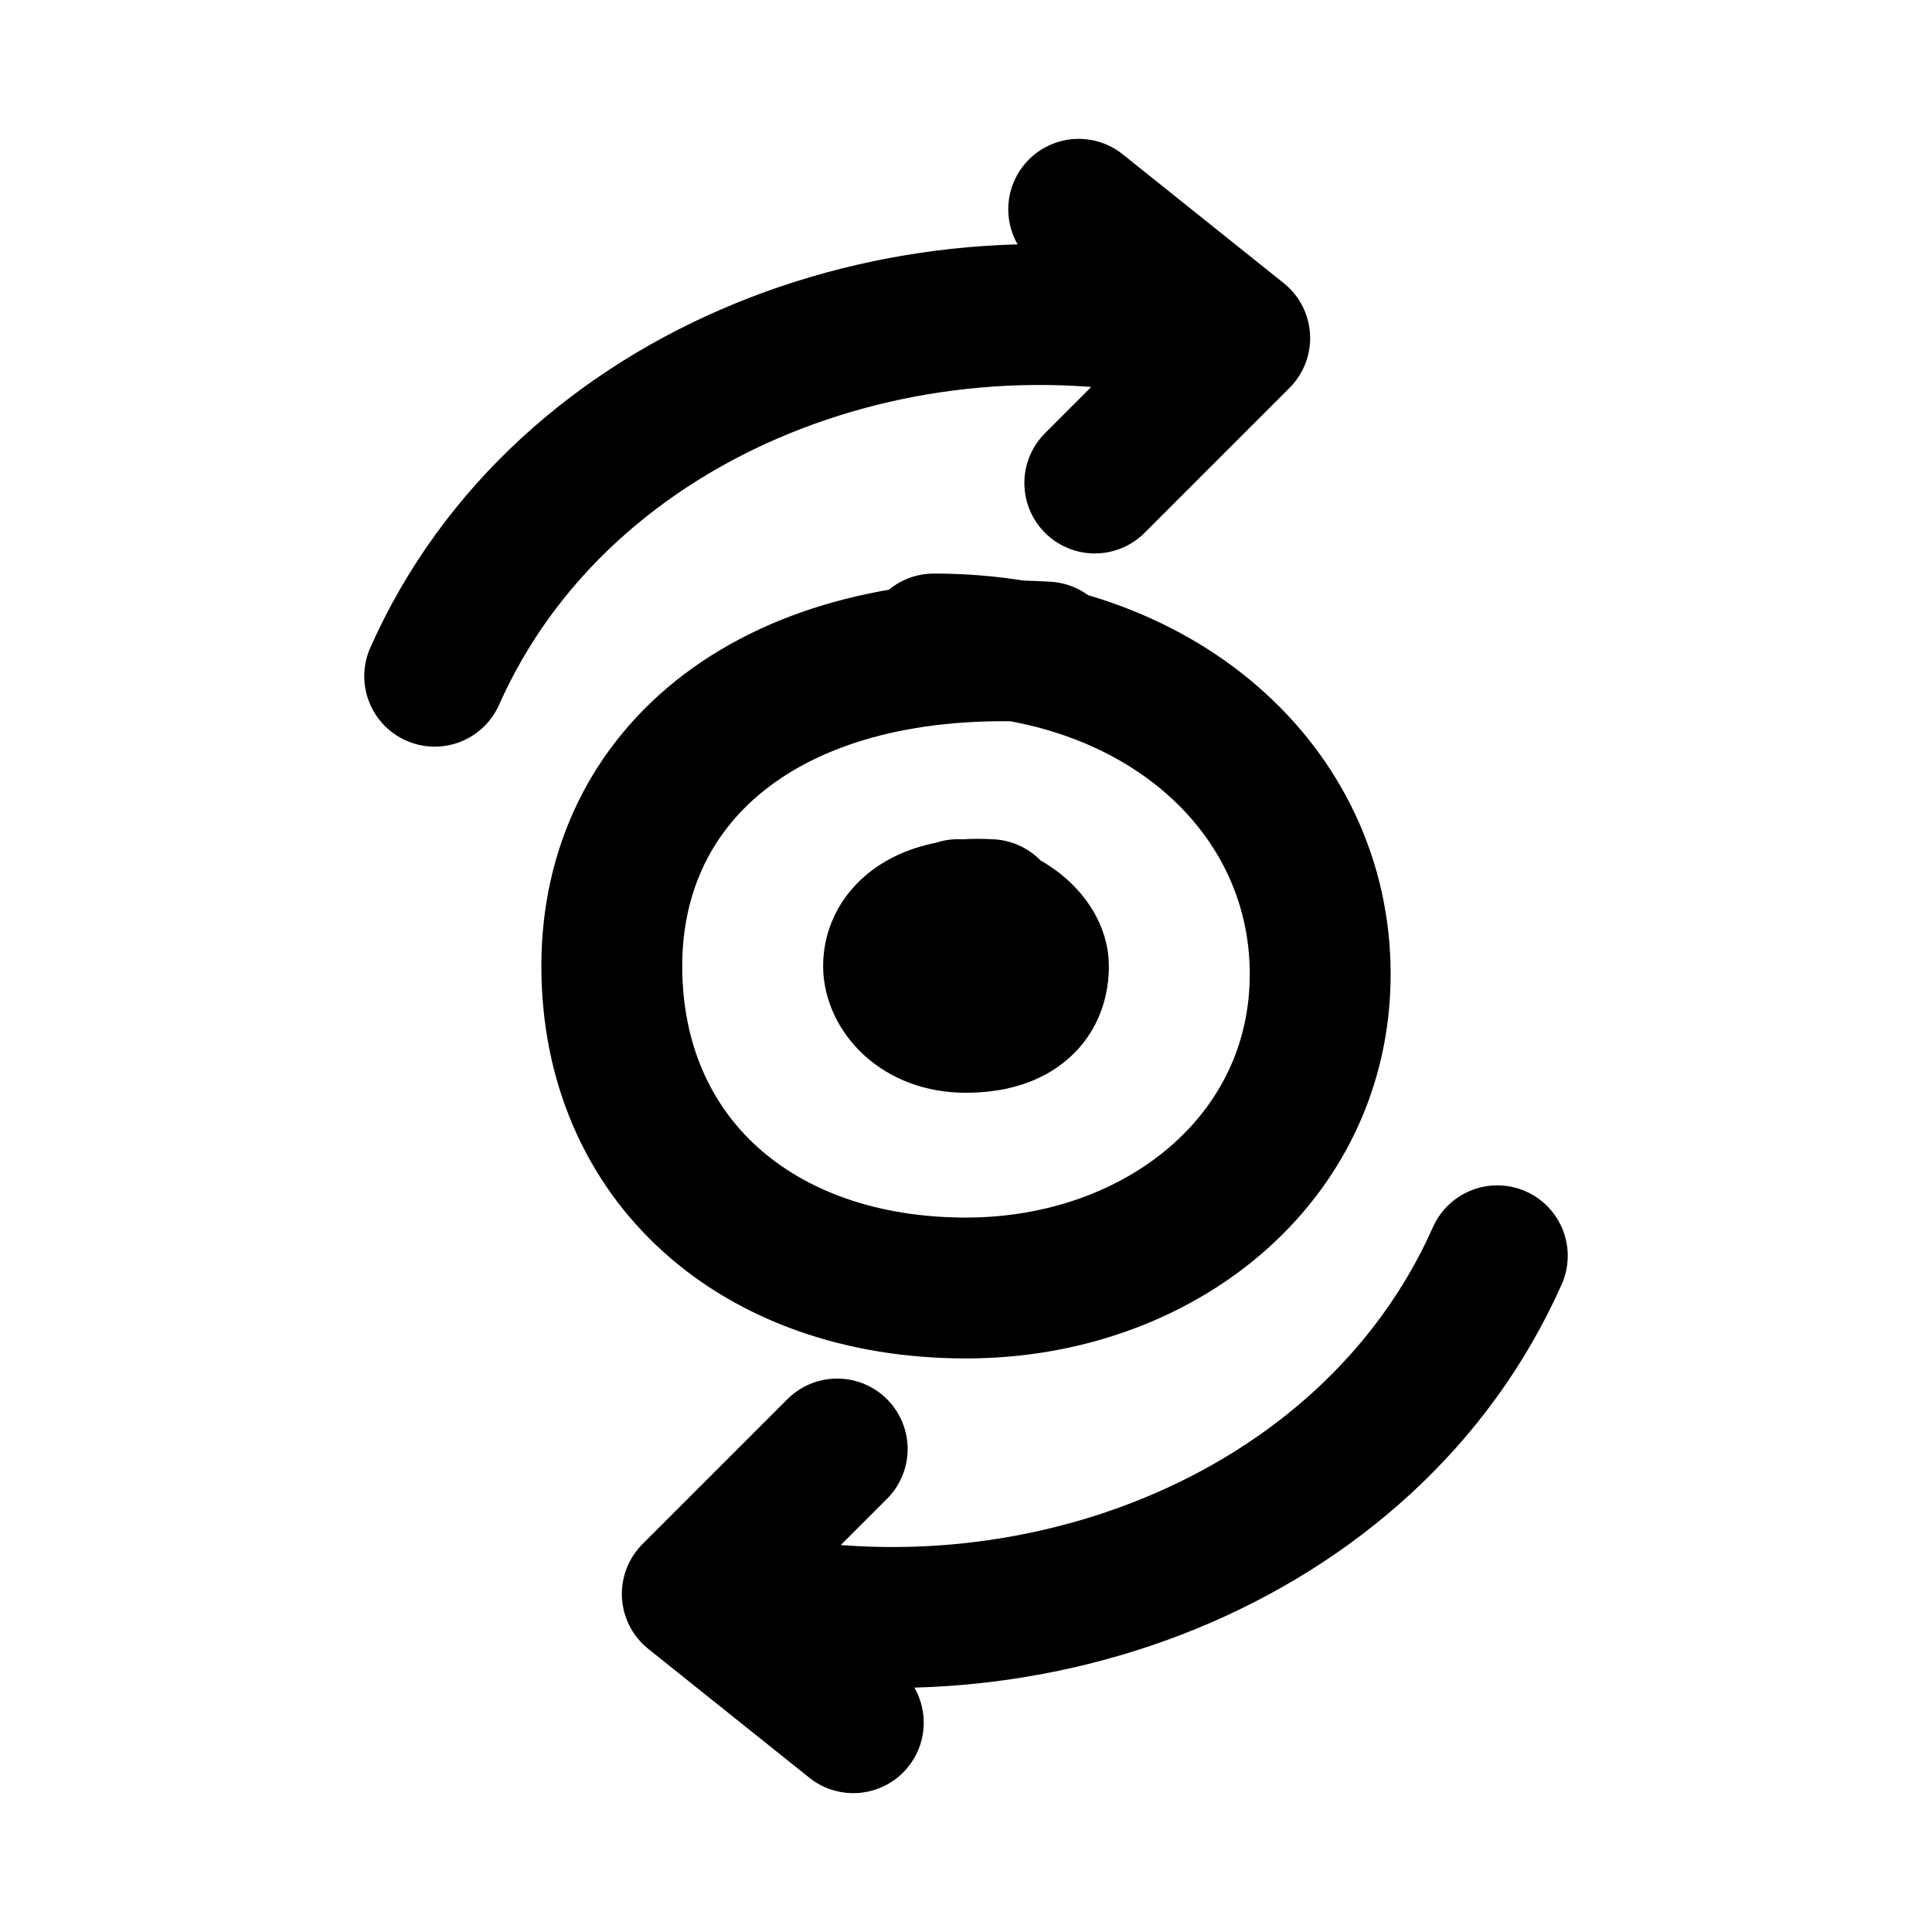
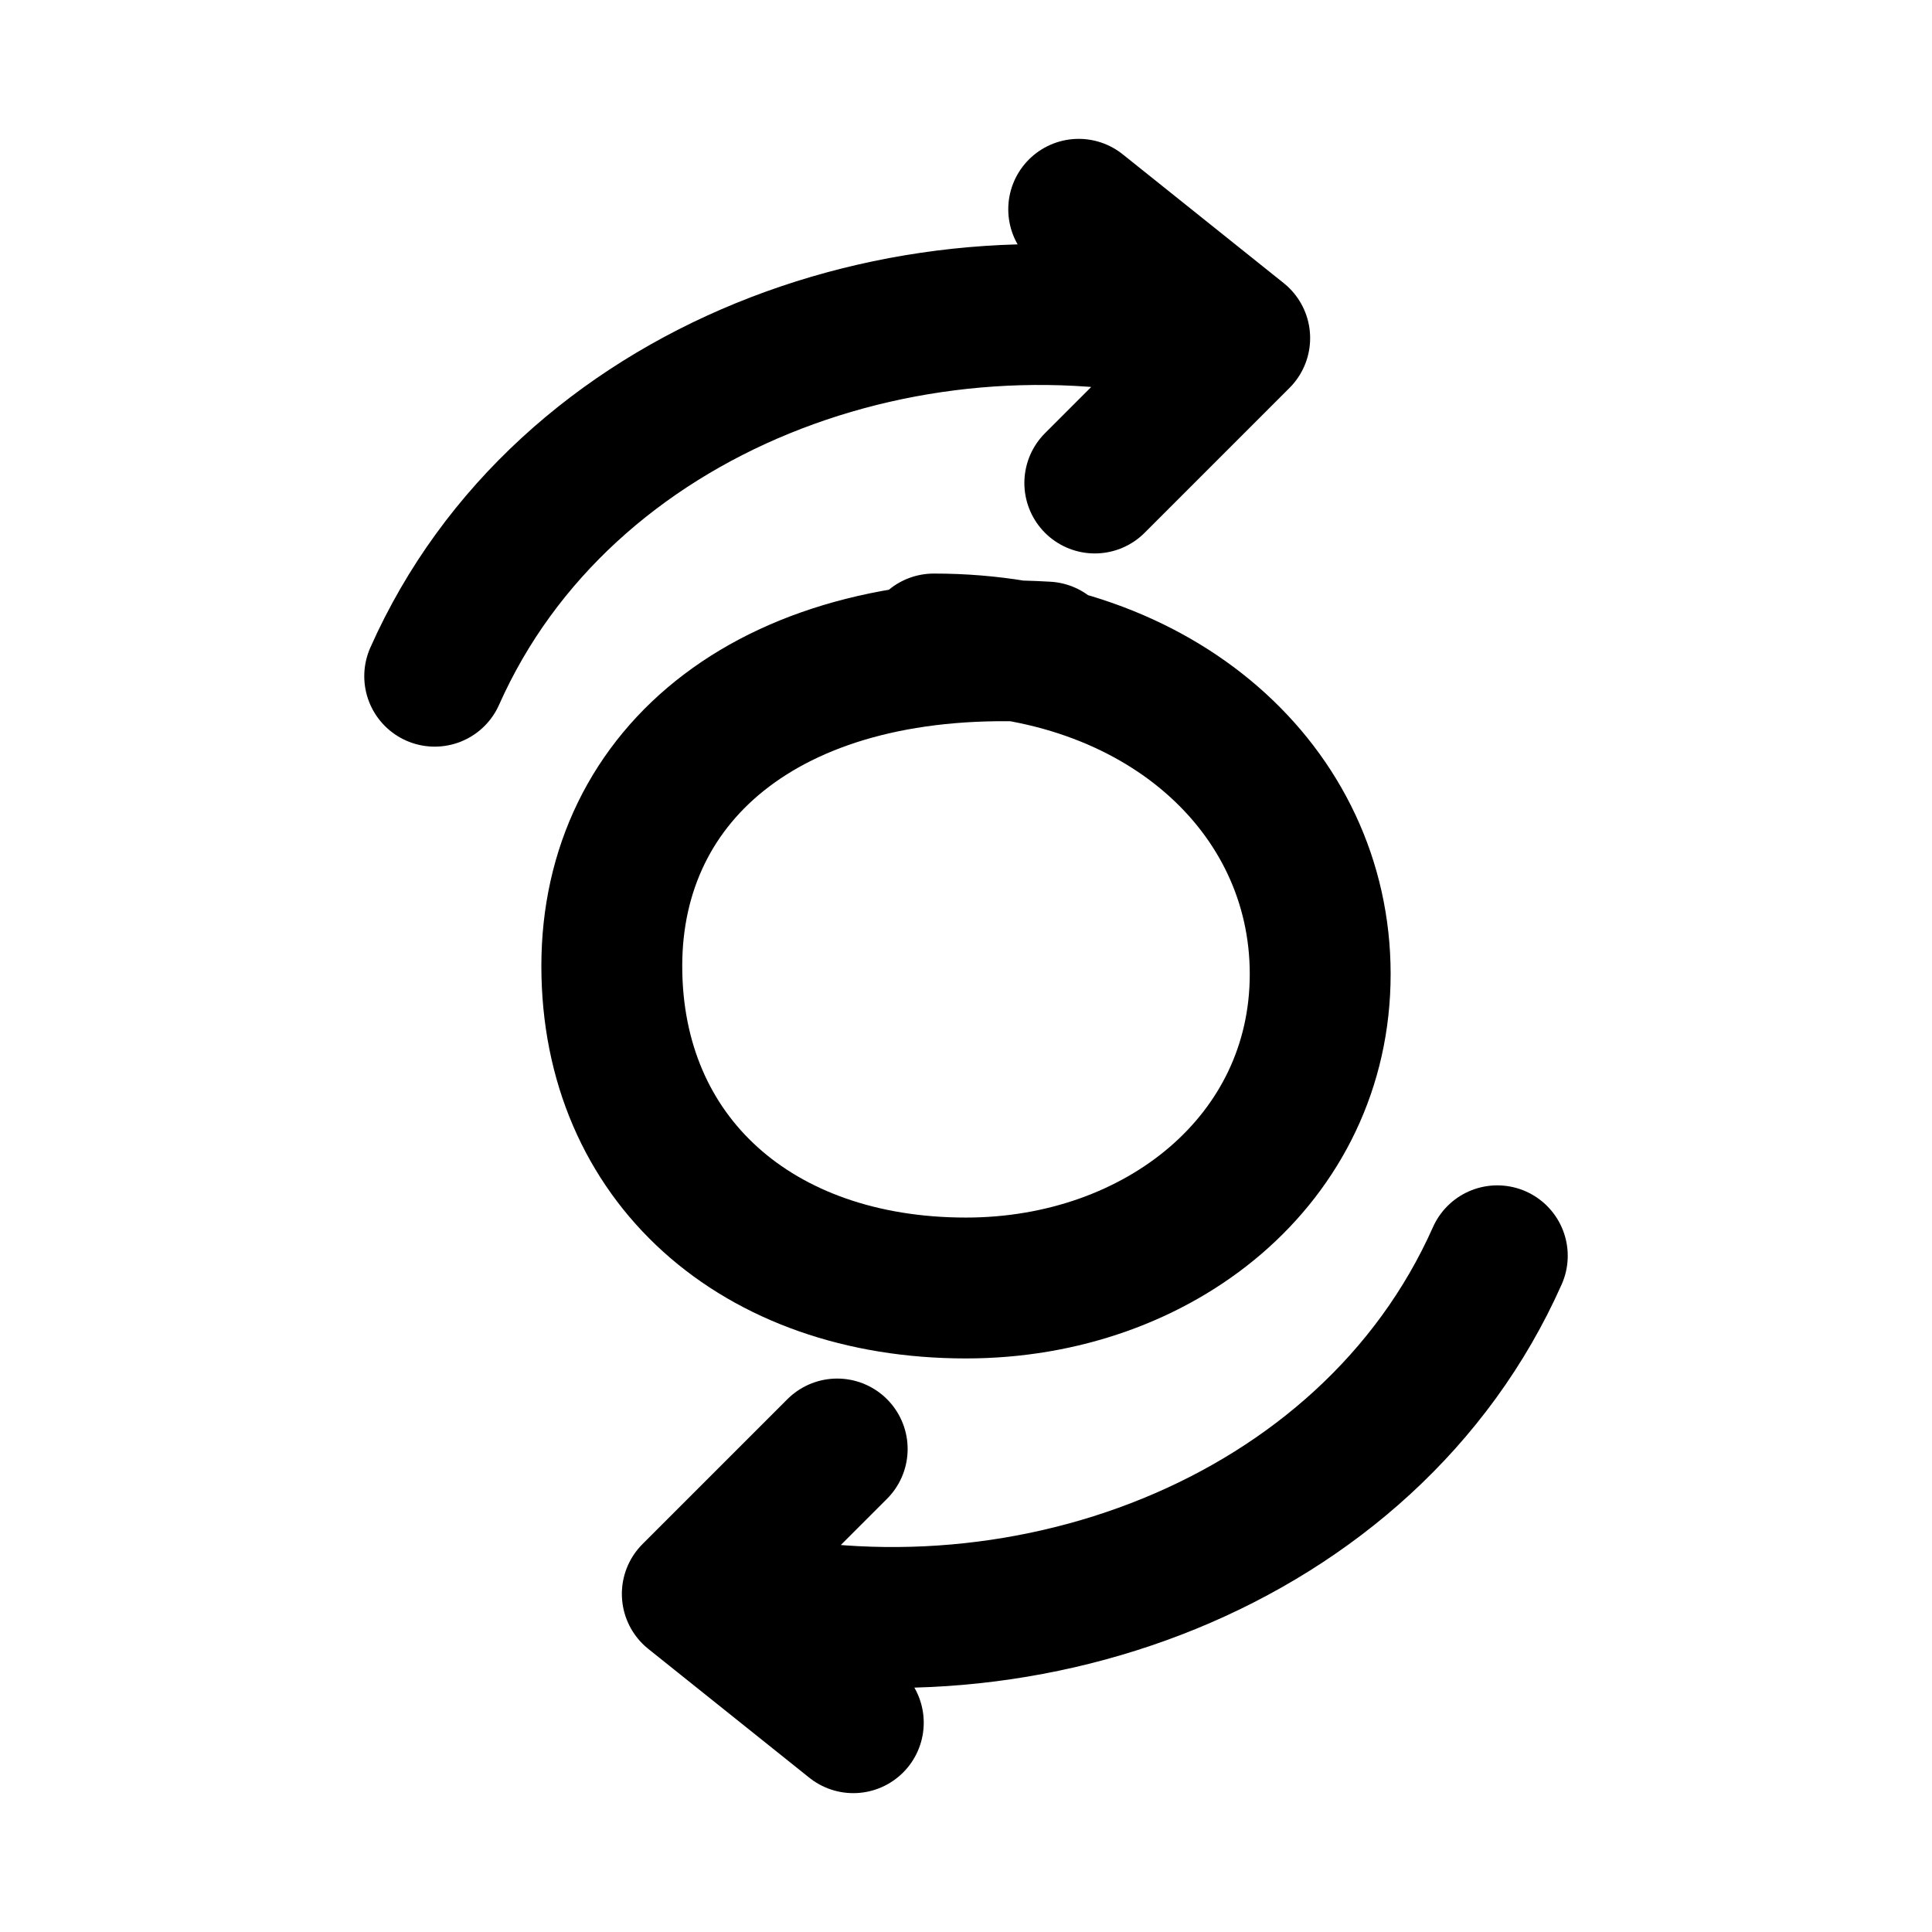
<svg xmlns="http://www.w3.org/2000/svg" width="24" height="24" viewBox="0 0 24 24" fill="none" stroke="#000000" stroke-width="1.75" stroke-linecap="round" stroke-linejoin="round">
  <path d="M11.6 8 C14.4 8 16.4 9.8 16.4 12.1 C16.4 14.4 14.4 16 12 16 C9.4 16 7.6 14.4 7.6 12 C7.6 9.6 9.6 7.9 13 8.1" />
-   <path d="M11.9 11.3 C12.5 11.3 12.9 11.7 12.9 12 C12.9 12.5 12.5 12.7 12 12.7 C11.4 12.7 11.1 12.3 11.1 12 C11.1 11.6 11.5 11.25 12.3 11.3" />
  <path d="M5.4 8.4 C7 4.8 11.4 3.2 15.2 4.2 M13.4 2.6 L15.4 4.2 L13.6 6" />
  <path d="M18.6 15.6 C17 19.2 12.6 20.8 8.8 19.8 M10.6 21.4 L8.6 19.8 L10.4 18" />
</svg>
